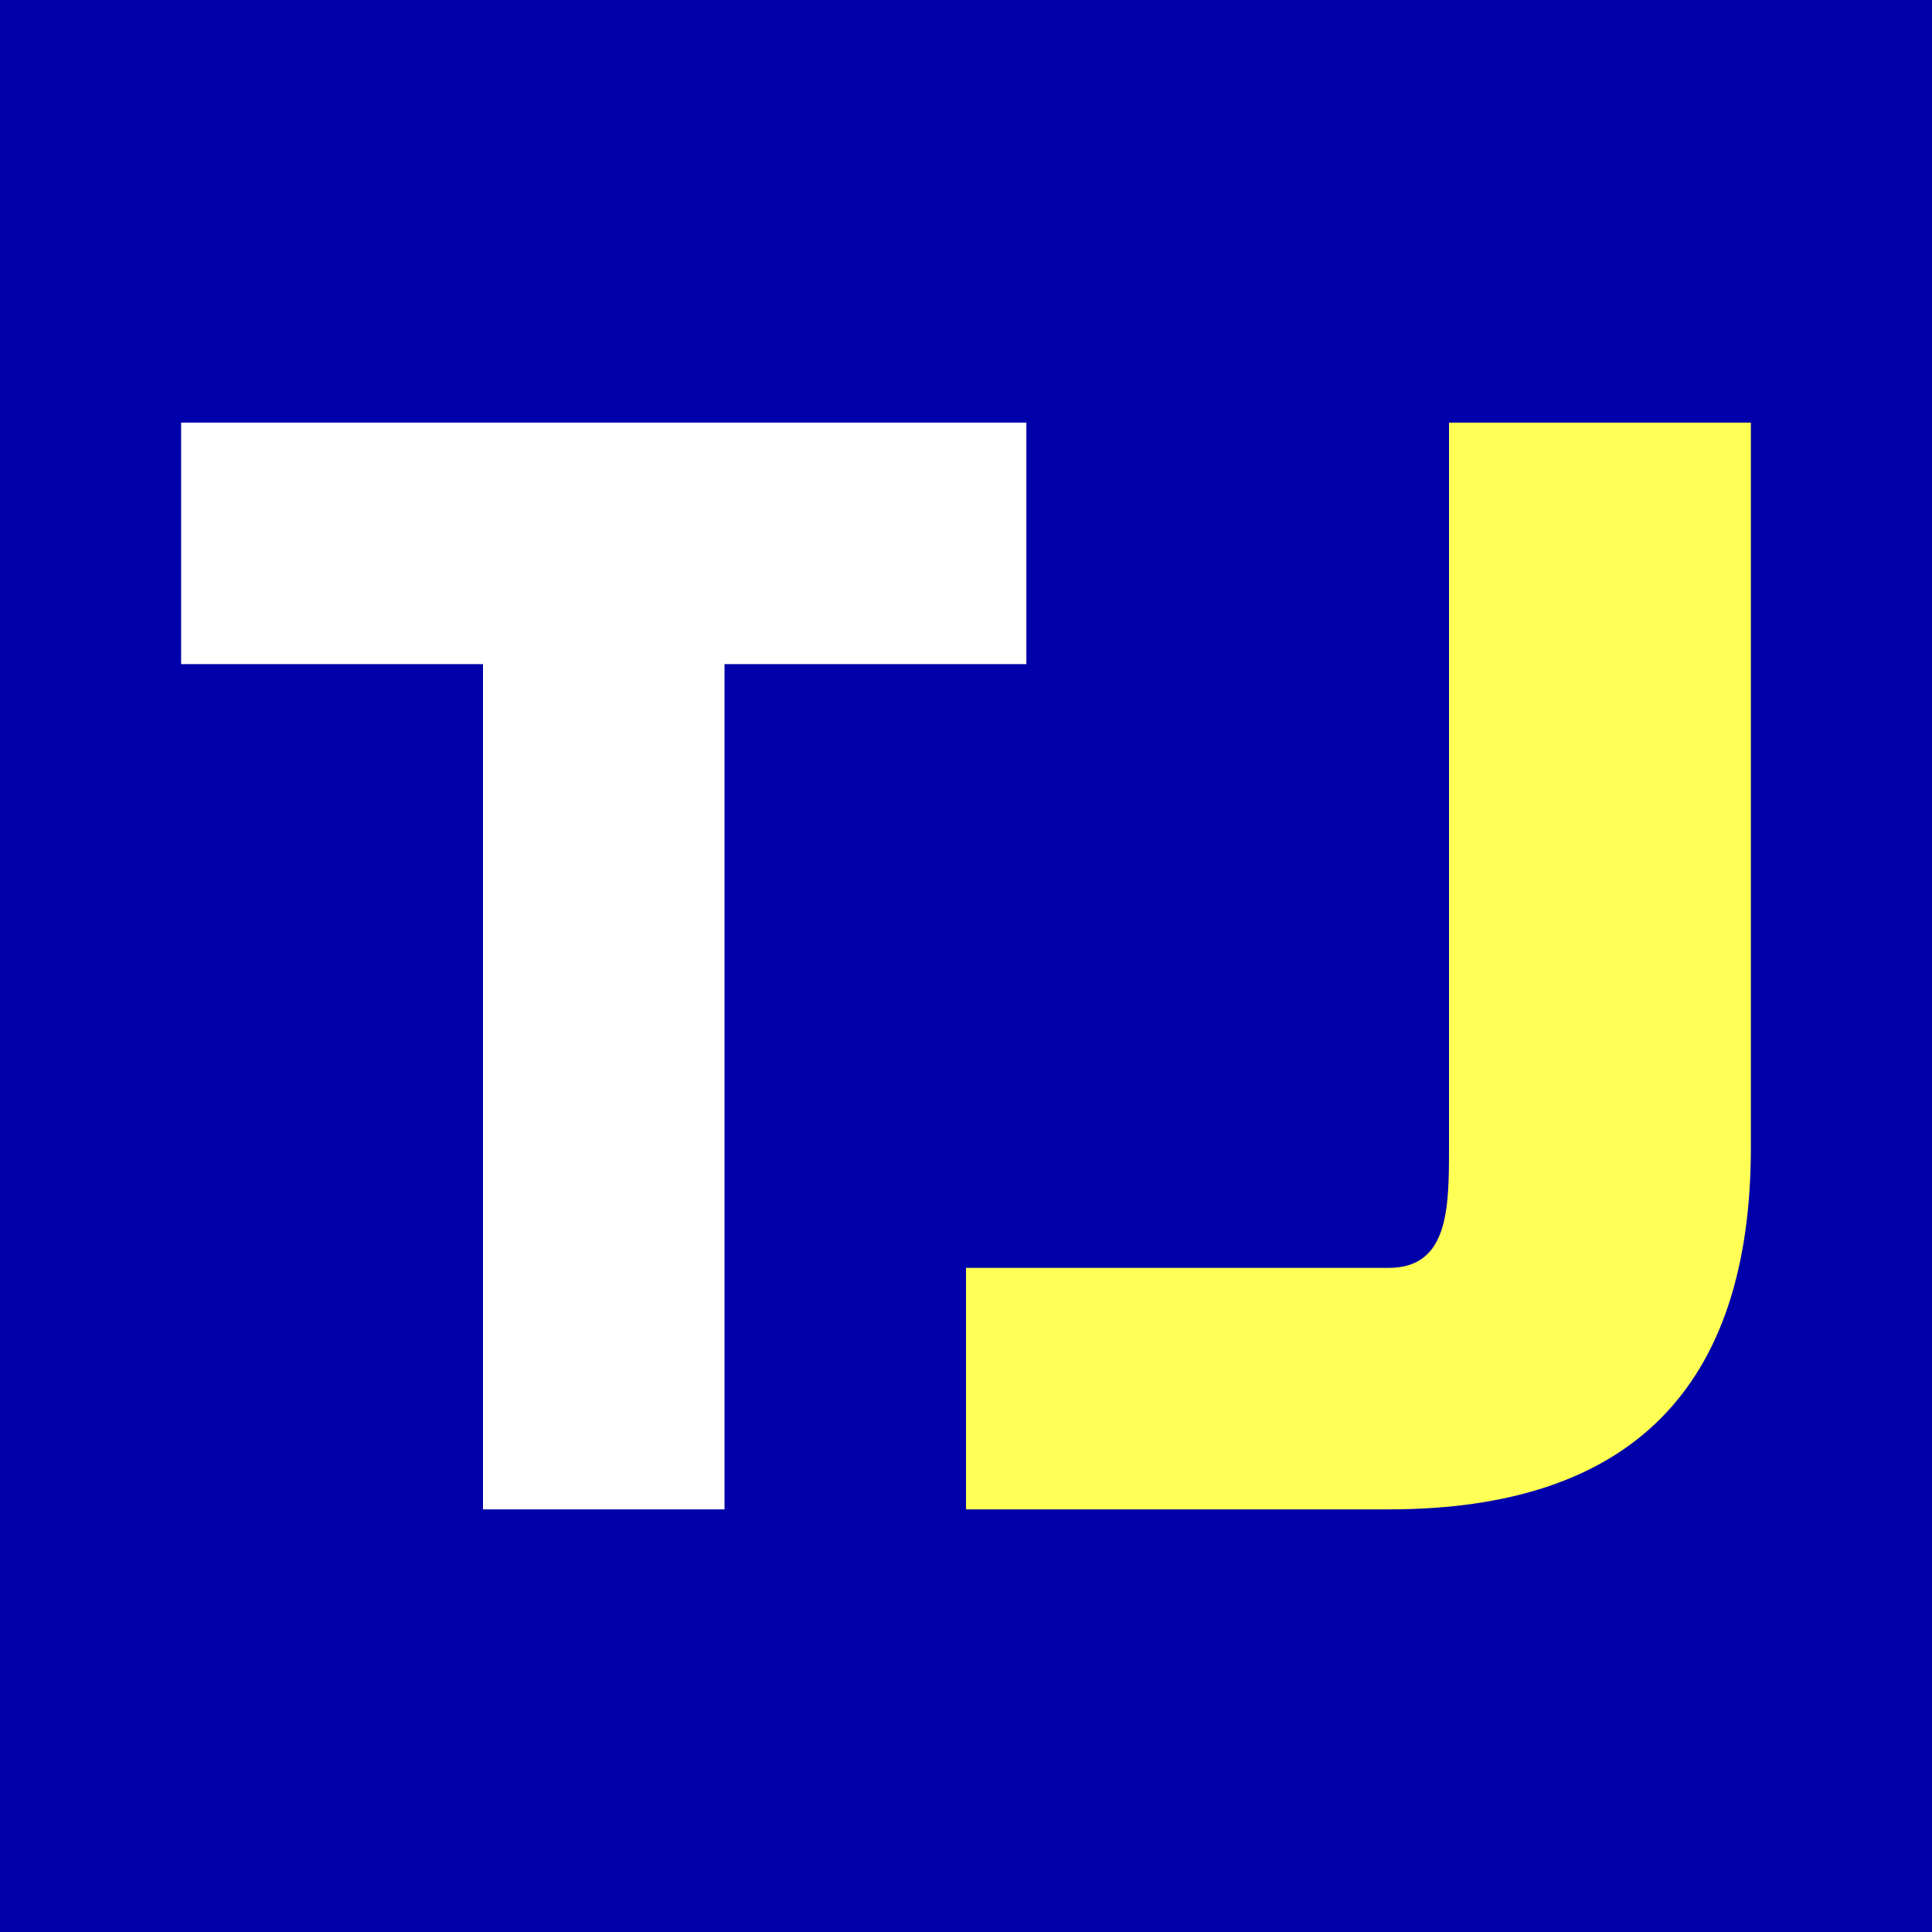
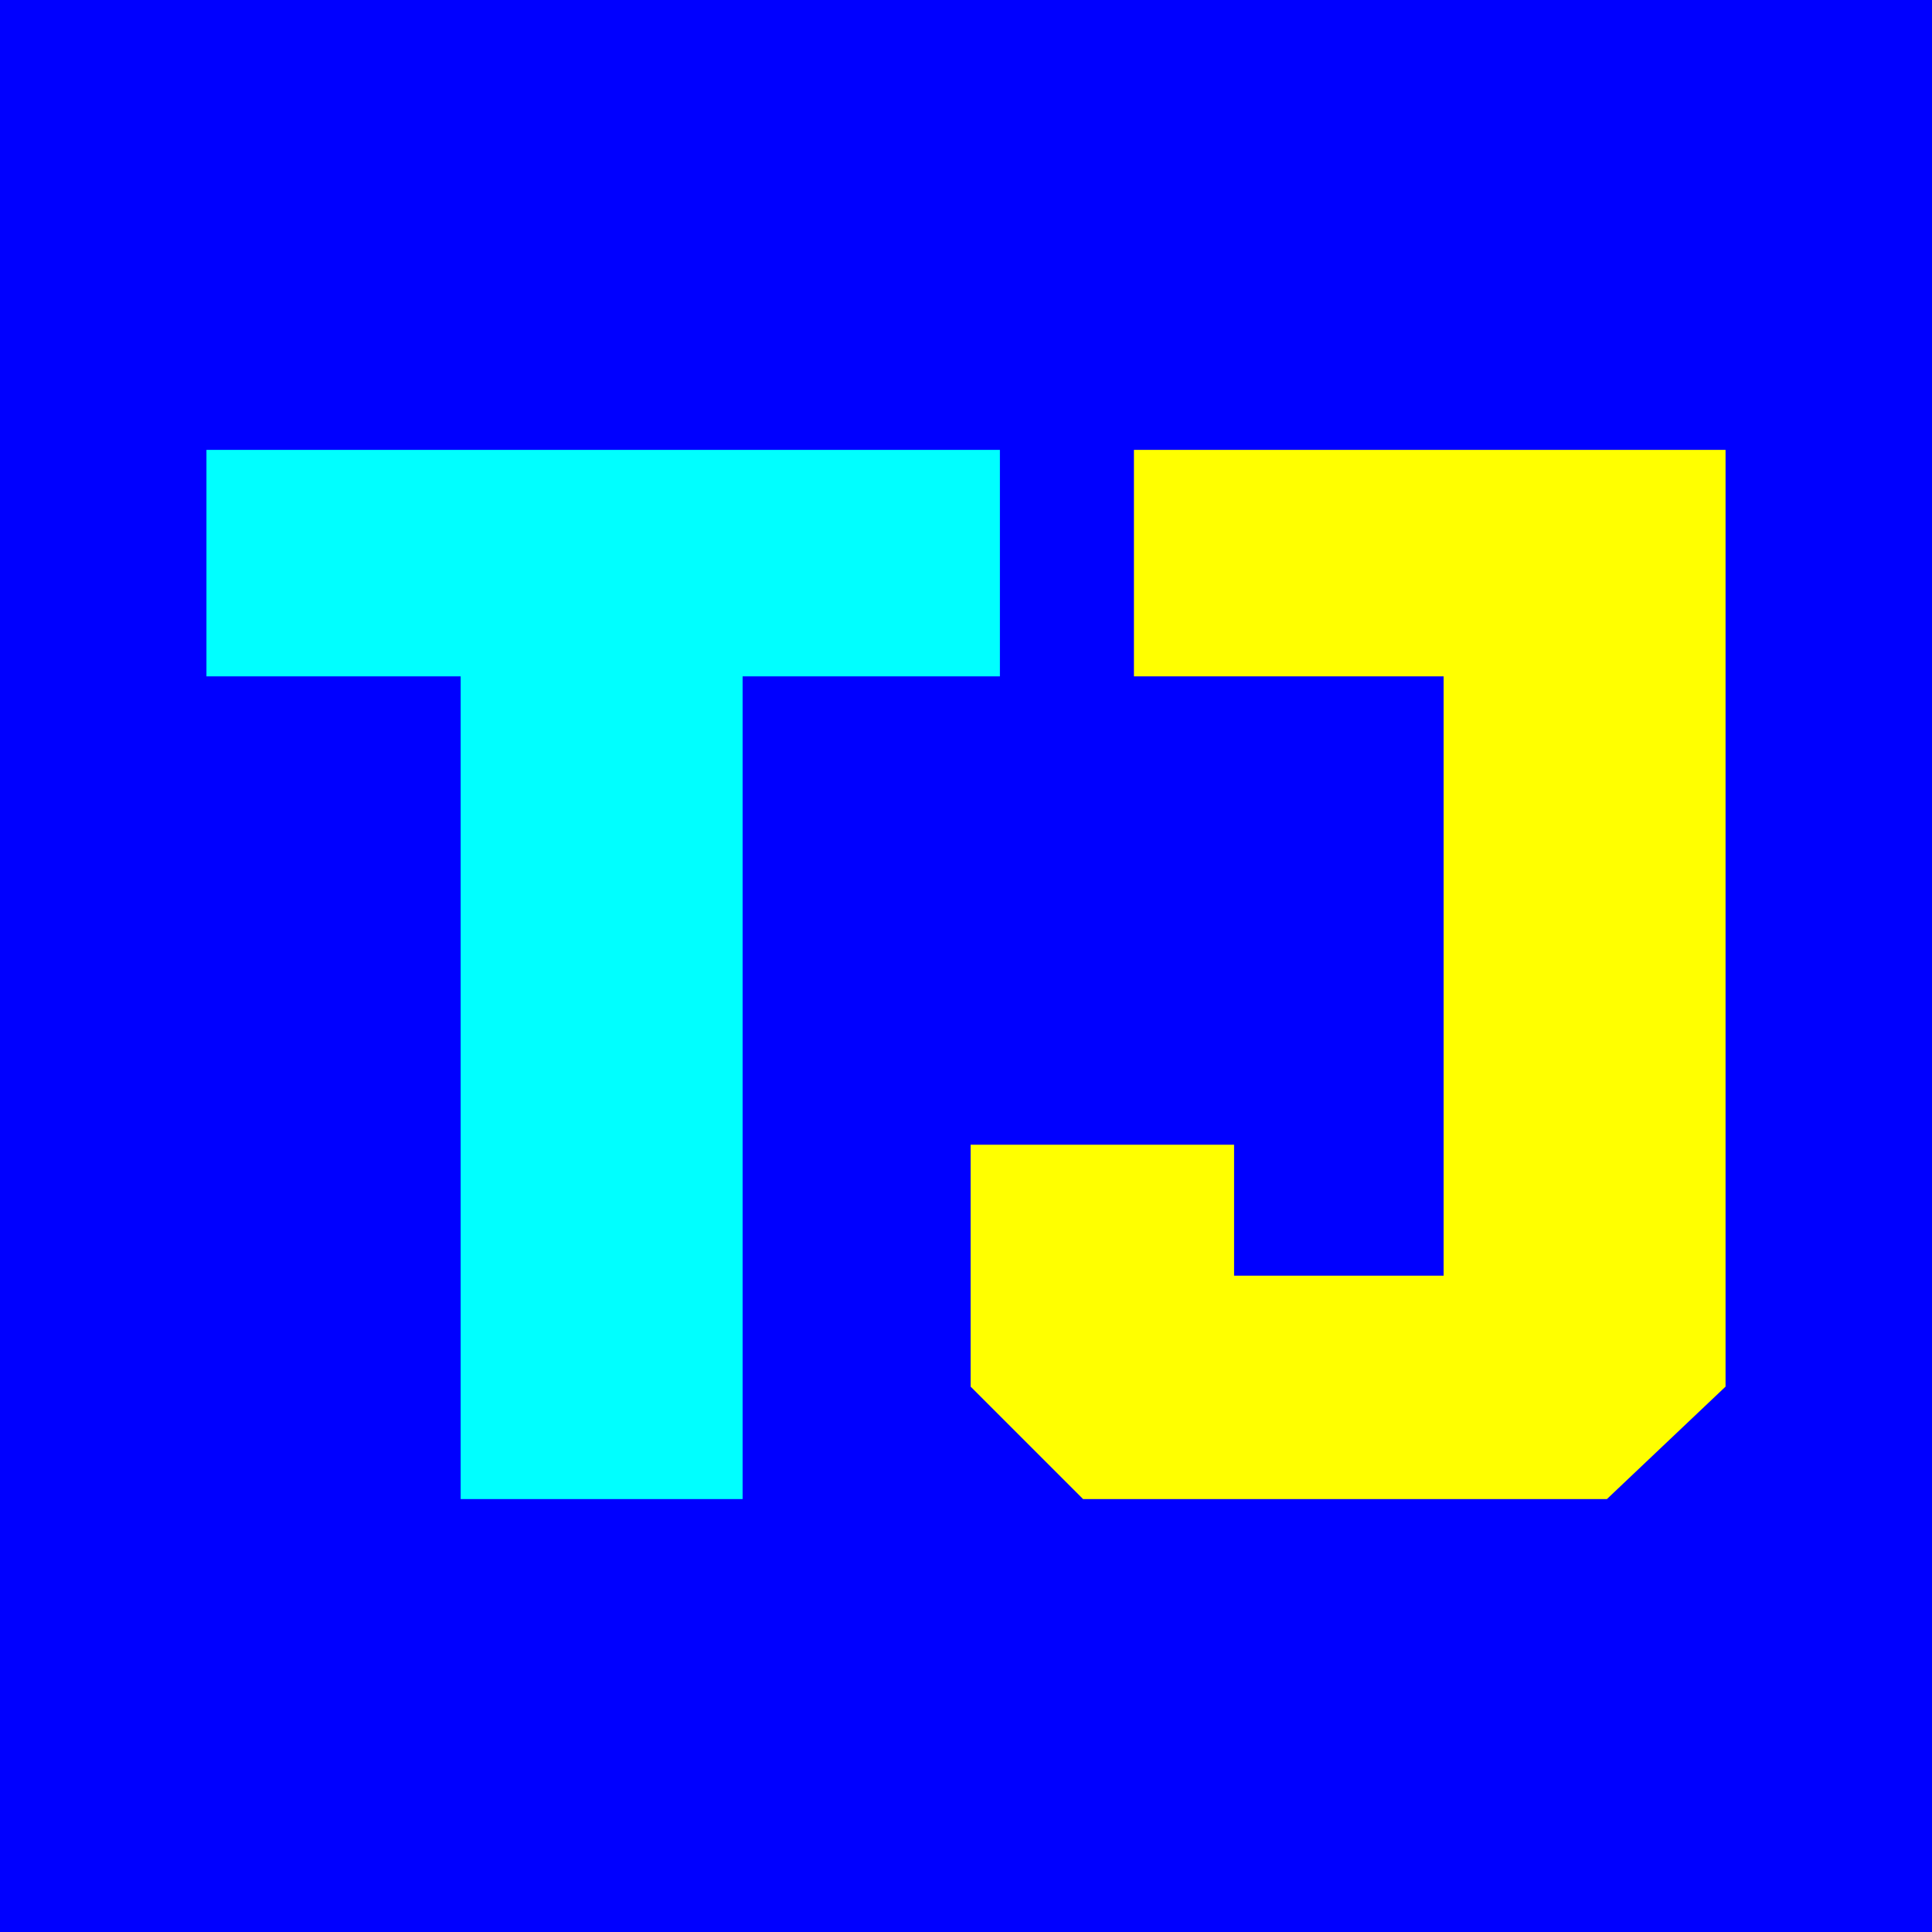
- <svg xmlns="http://www.w3.org/2000/svg" viewBox="0 0 32 32">
-   <rect width="32" height="32" fill="#0000aa" />
-   <path fill="#fff" d="M3 7h14v4h-5v14H8V11H3z" />
-   <path fill="#ffff55" d="M24 7h5v12c0 4-2 6-6 6h-7v-4h7c1 0 1-1 1-2z" />
+ <svg xmlns="http://www.w3.org/2000/svg" viewBox="0 0 1254 1254">
+   <rect width="1254" height="1254" fill="#0000FF" />
+   <path fill="#00FFFF" d="M134 292H649V439H482V973H299V439H134Z" />
+   <path fill="#FFFF00" d="M736 292H1120V900L1043 973H703L630 900V743H801V828H937V439H736Z" />
</svg>
